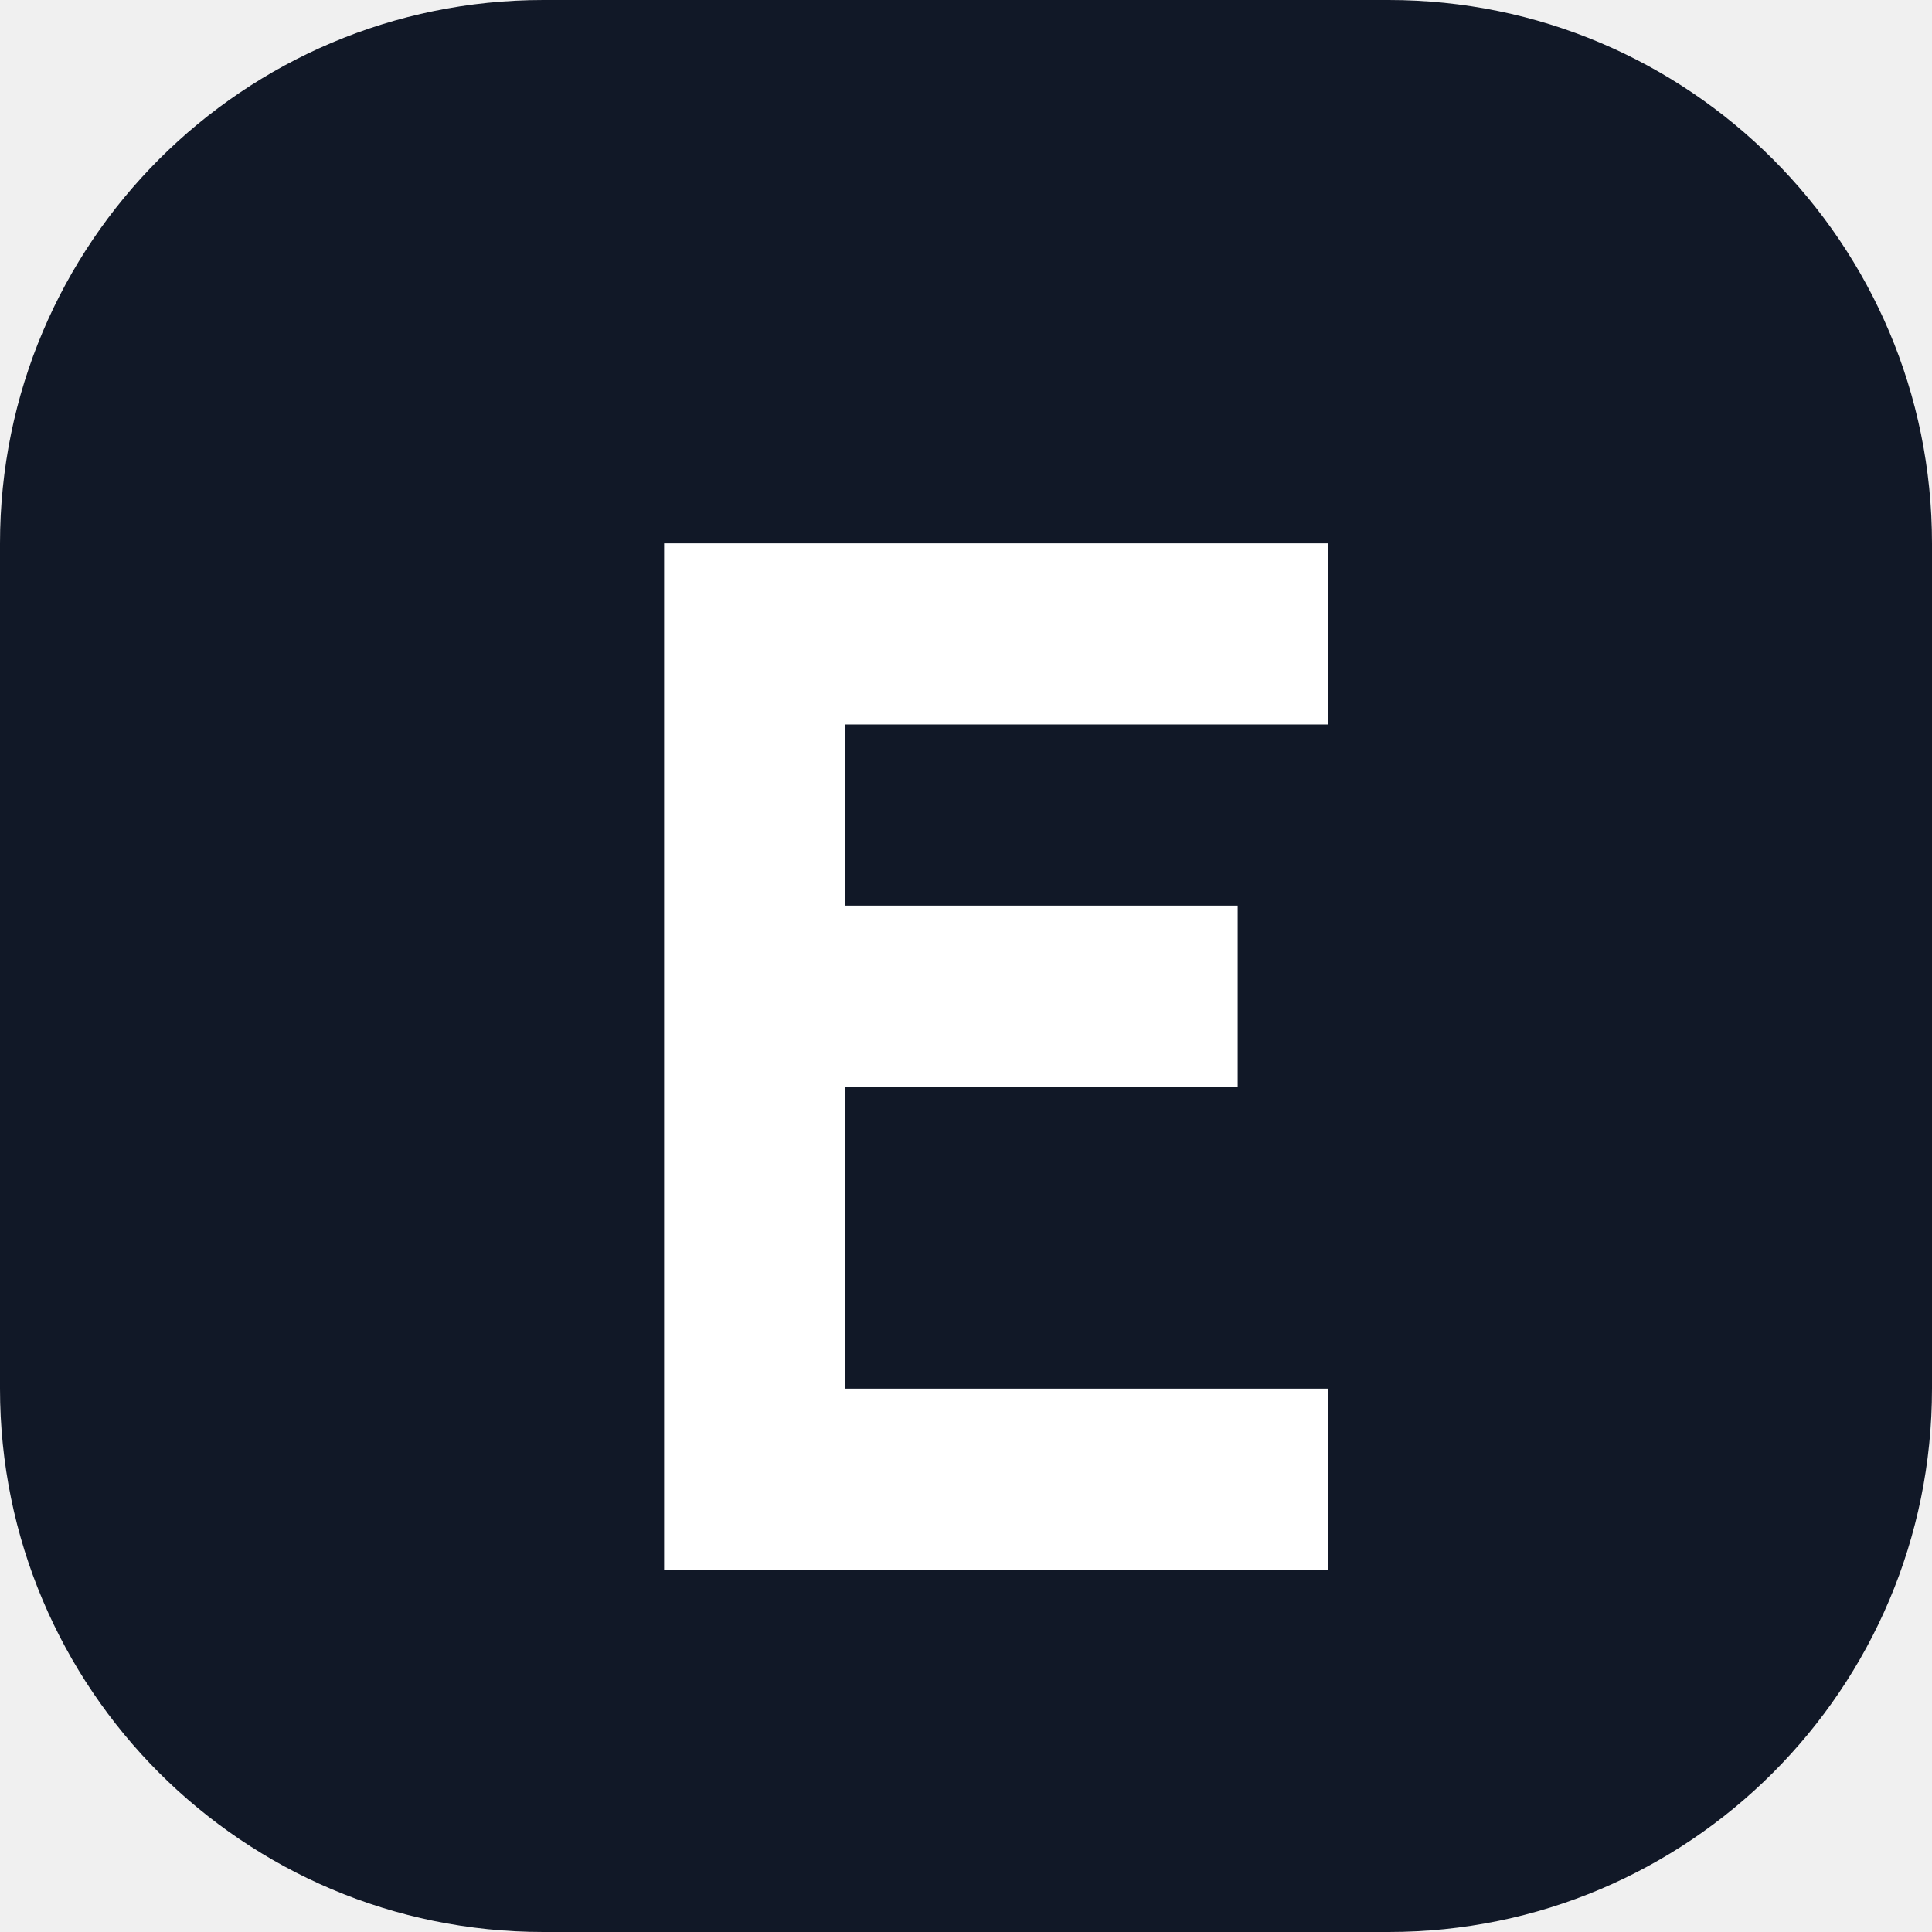
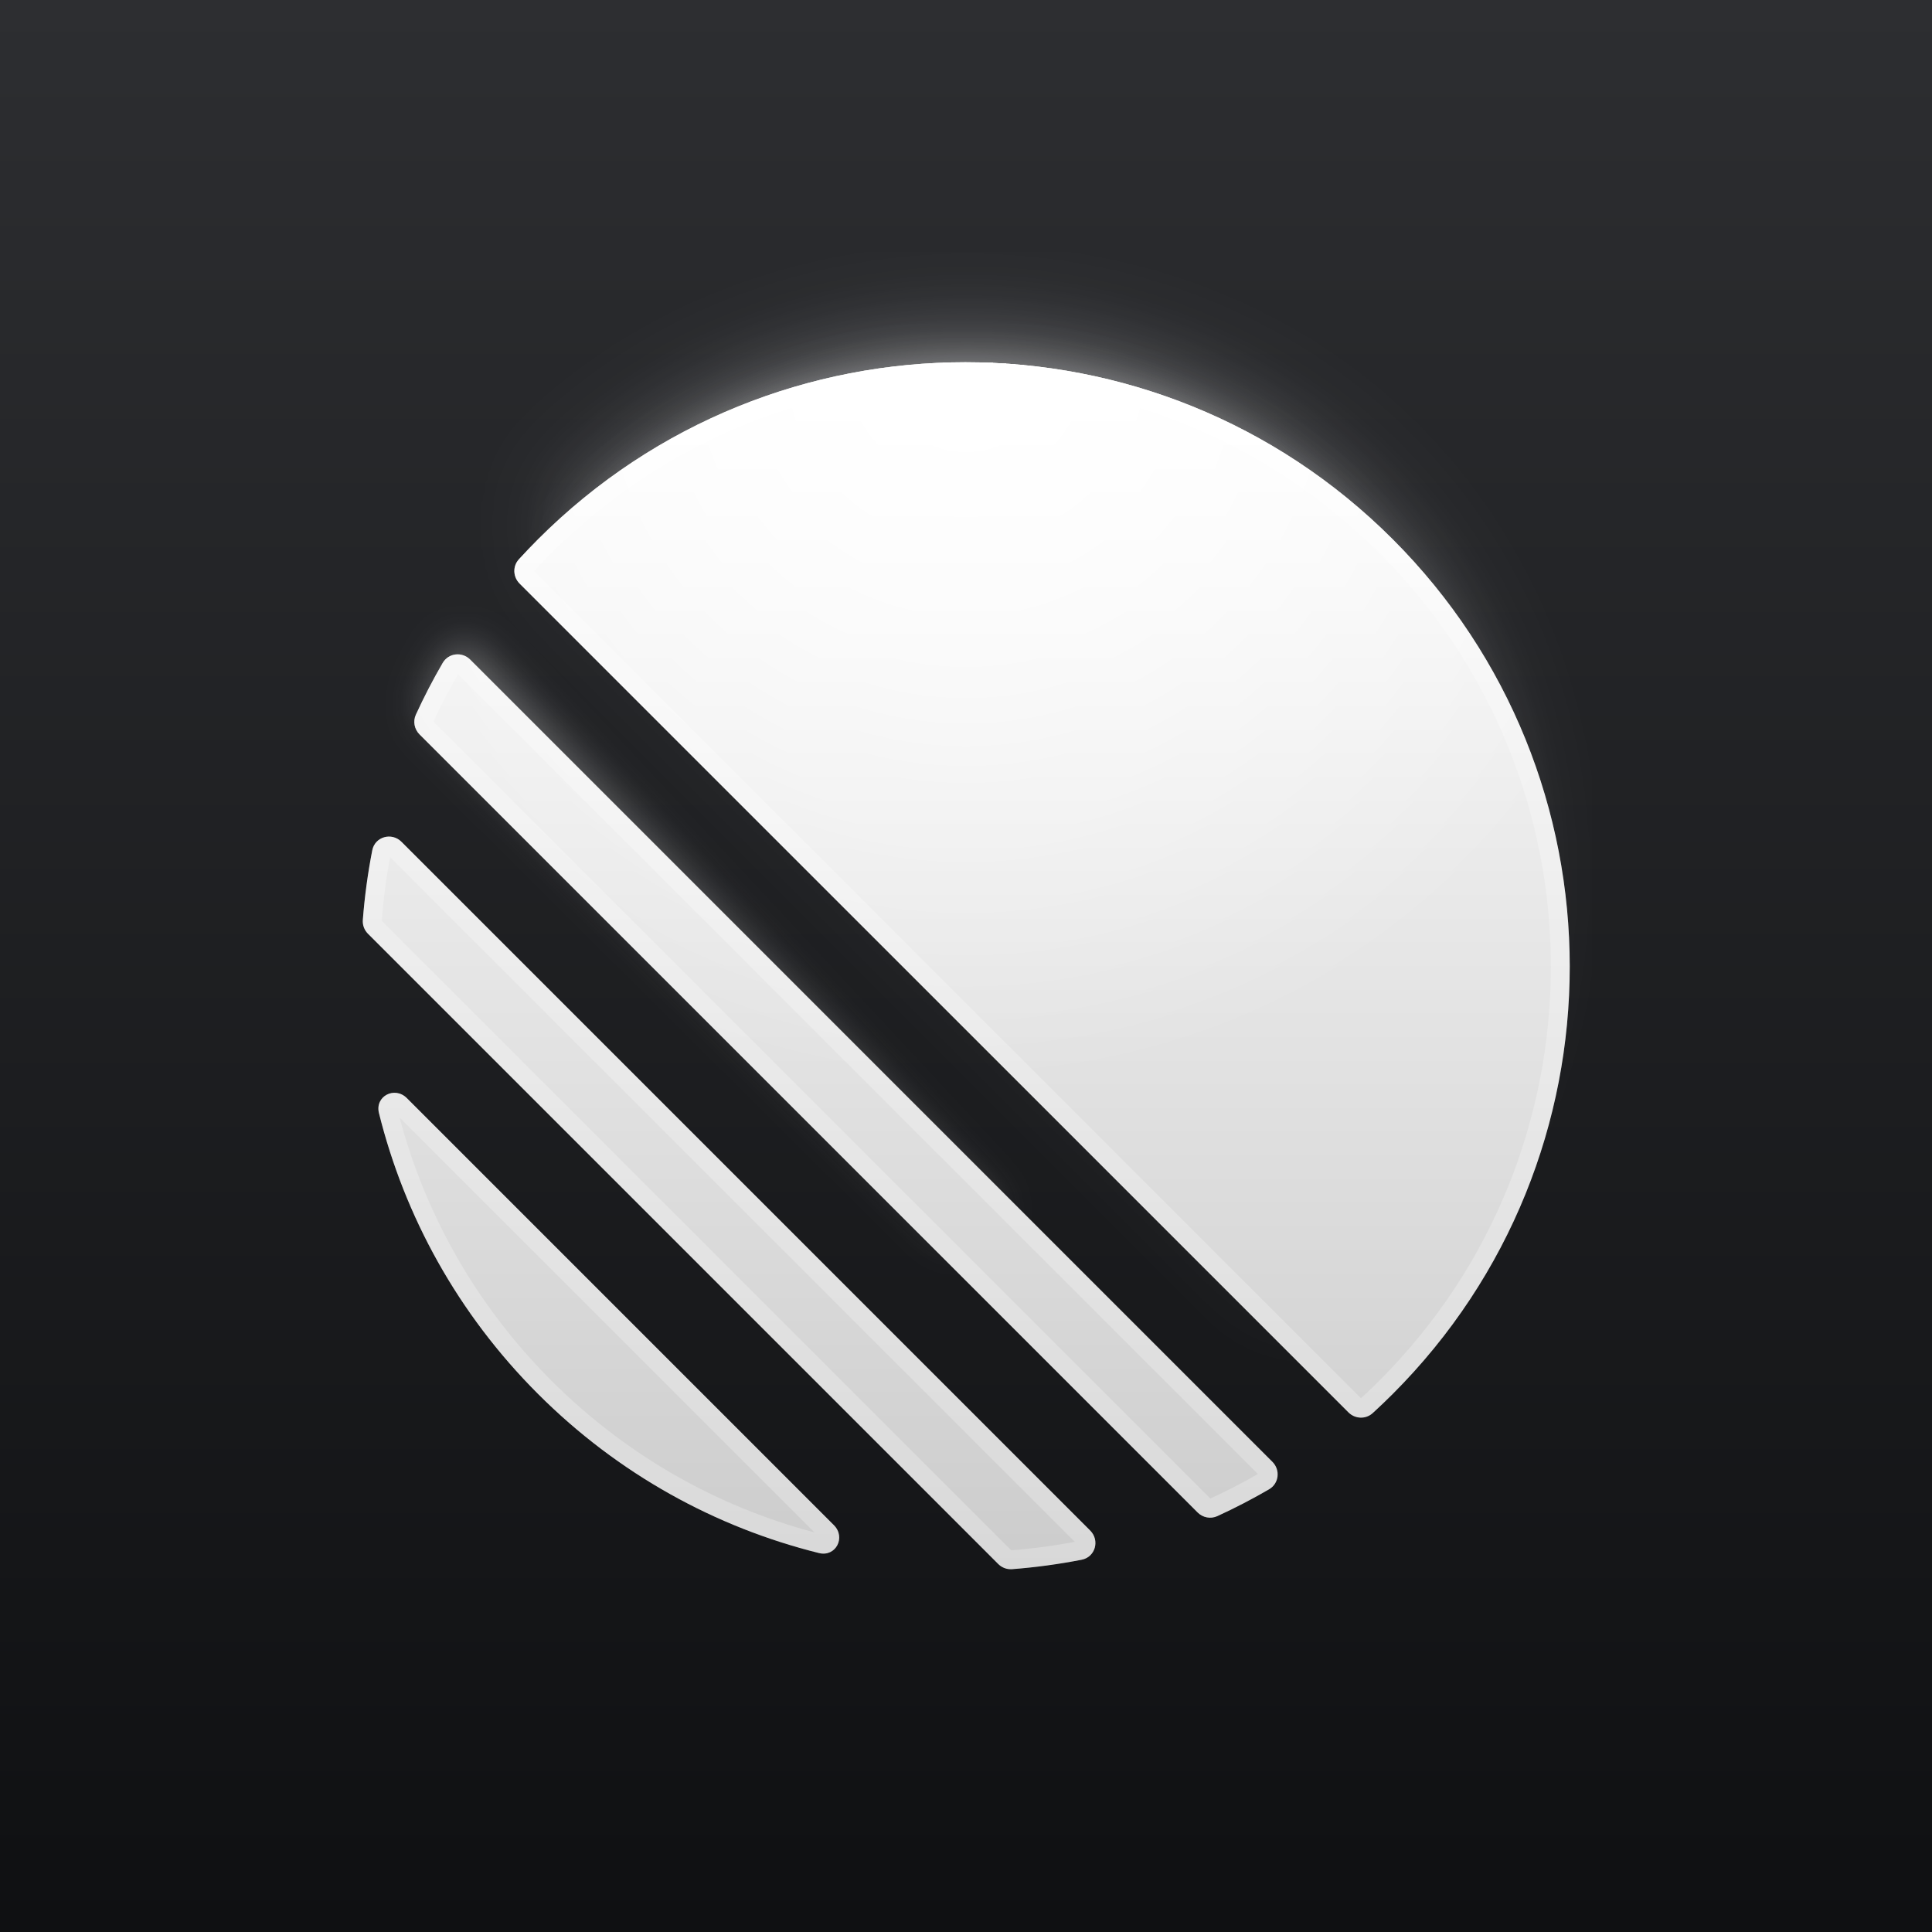
- <svg xmlns="http://www.w3.org/2000/svg" width="64" height="64" viewBox="0 0 64 64" fill="none">
-   <rect width="64" height="64" rx="18" fill="#111827" />
-   <path d="M22 18H44V24H28V30H41V36H28V46H44V52H22V18Z" fill="white" />
+ <svg xmlns="http://www.w3.org/2000/svg" width="256" height="256" fill="none" viewBox="0 0 512 512">
+   <path fill="url(#a)" d="M0 0h512v512H0z" />
+   <g filter="url(#b)" opacity=".8">
+     <path fill="#fff" d="M346.112 342.268c1.674 1.674 4.369 1.77 6.112.168 58.502-53.763 61.2-148.753 4.505-205.448-56.694-56.695-151.684-53.996-205.447 4.505-1.602 1.743-1.506 4.439.168 6.113l194.662 194.662Z" shape-rendering="crispEdges" style="mix-blend-mode:multiply" />
+   </g>
+   <g filter="url(#c)" opacity=".3">
+     <path fill="url(#d)" d="M346.112 342.268c1.674 1.674 4.369 1.77 6.112.168 58.502-53.763 61.2-148.753 4.505-205.448-56.694-56.695-151.684-53.996-205.447 4.505-1.602 1.743-1.506 4.439.168 6.113l194.662 194.662Z" />
+   </g>
+   <g filter="url(#e)" opacity=".3">
+     <path fill="url(#f)" d="M261.607 324.792c2.441-1.434 2.844-4.786.912-6.855L126.121 171.95c-2.018-2.16-5.535-1.831-7.017.727a148.996 148.996 0 0 0-6.49 12.537c-.774 1.688-.389 3.673.926 4.984l137.088 136.598a4.513 4.513 0 0 0 4.985.944c2.702-1.176 4.021-1.79 5.994-2.948Z" />
+   </g>
+   <path fill="url(#g)" d="M357.358 374.306c1.758 1.758 4.581 1.866 6.416.189a163.595 163.595 0 0 0 5.316-5.081c62.547-62.547 62.547-163.956 0-226.504-62.548-62.547-163.957-62.547-226.504 0a163.595 163.595 0 0 0-5.081 5.316c-1.677 1.835-1.569 4.658.189 6.416l219.664 219.664Z" />
+   <path fill="url(#h)" d="M357.358 374.306c1.758 1.758 4.581 1.866 6.416.189a163.595 163.595 0 0 0 5.316-5.081c62.547-62.547 62.547-163.956 0-226.504-62.548-62.547-163.957-62.547-226.504 0a163.595 163.595 0 0 0-5.081 5.316c-1.677 1.835-1.569 4.658.189 6.416l219.664 219.664Z" />
+   <path fill="url(#i)" d="M336.333 394.672c2.627-1.528 3.024-5.118.875-7.267L124.595 174.792c-2.149-2.149-5.739-1.752-7.267.875a158.87 158.87 0 0 0-7.119 13.725c-.811 1.771-.41 3.852.968 5.229l206.201 206.202c1.378 1.378 3.459 1.779 5.23.968a158.87 158.87 0 0 0 13.725-7.119Z" />
+   <path fill="url(#j)" d="M336.333 394.672c2.627-1.528 3.024-5.118.875-7.267L124.595 174.792c-2.149-2.149-5.739-1.752-7.267.875a158.87 158.87 0 0 0-7.119 13.725c-.811 1.771-.41 3.852.968 5.229l206.201 206.202c1.378 1.378 3.459 1.779 5.23.968a158.87 158.87 0 0 0 13.725-7.119Z" />
+   <path fill="url(#k)" d="M286.659 413.348c3.619-.707 4.86-5.136 2.253-7.743L106.395 223.088c-2.607-2.607-7.036-1.366-7.743 2.253a160.813 160.813 0 0 0-2.502 18.462 4.666 4.666 0 0 0 1.366 3.654l167.027 167.027a4.667 4.667 0 0 0 3.654 1.366 160.834 160.834 0 0 0 18.462-2.502Z" />
+   <path fill="url(#l)" d="M286.659 413.348c3.619-.707 4.86-5.136 2.253-7.743L106.395 223.088c-2.607-2.607-7.036-1.366-7.743 2.253a160.813 160.813 0 0 0-2.502 18.462 4.666 4.666 0 0 0 1.366 3.654l167.027 167.027a4.667 4.667 0 0 0 3.654 1.366 160.834 160.834 0 0 0 18.462-2.502Z" />
+   <path fill="url(#m)" d="M217.031 411.577c4.45 1.107 7.201-4.155 3.959-7.398L107.821 291.01c-3.243-3.242-8.504-.491-7.398 3.959 6.784 27.279 20.838 53.121 42.163 74.445 21.324 21.324 47.166 35.379 74.445 42.163Z" />
+   <path fill="url(#n)" d="M217.031 411.577c4.45 1.107 7.201-4.155 3.959-7.398L107.821 291.01c-3.243-3.242-8.504-.491-7.398 3.959 6.784 27.279 20.838 53.121 42.163 74.445 21.324 21.324 47.166 35.379 74.445 42.163Z" />
+   <path stroke="#fff" stroke-opacity=".5" stroke-width="5" d="M362.088 372.649c-.816.746-2.119.733-2.963-.111L139.462 152.875c-.844-.844-.857-2.147-.111-2.963a160.661 160.661 0 0 1 5.003-5.234c61.571-61.57 161.397-61.57 222.968 0 61.571 61.571 61.571 161.397 0 222.968a160.661 160.661 0 0 1-5.234 5.003Zm-26.648 16.523c1.038 1.038.786 2.67-.364 3.34a156.562 156.562 0 0 1-13.51 7.006c-.794.364-1.761.197-2.42-.462L112.944 192.854c-.659-.659-.826-1.626-.462-2.42a156.562 156.562 0 0 1 7.006-13.51c.67-1.15 2.302-1.402 3.34-.364L335.44 389.172Zm-48.296 18.201c1.276 1.276.574 3.221-.964 3.521a158.269 158.269 0 0 1-18.175 2.463 2.167 2.167 0 0 1-1.694-.64L99.283 245.689a2.167 2.167 0 0 1-.64-1.694 158.313 158.313 0 0 1 2.463-18.175c.3-1.538 2.245-2.24 3.521-.964l182.517 182.517Zm-67.922-1.426c.81.81.812 1.735.464 2.391-.333.63-1.007 1.072-2.052.813-26.85-6.678-52.286-20.51-73.28-41.505-20.995-20.994-34.827-46.43-41.505-73.28-.259-1.045.183-1.719.813-2.052.656-.348 1.581-.346 2.391.464l113.169 113.169Z" style="mix-blend-mode:soft-light" />
+   <defs>
+     <linearGradient id="a" x1="256" x2="256" y1="0" y2="512" gradientUnits="userSpaceOnUse">
+       <stop stop-color="#2D2E31" />
+       <stop offset="1" stop-color="#0F1012" />
+     </linearGradient>
+     <linearGradient id="d" x1="256.306" x2="256.306" y1="95.332" y2="379.492" gradientUnits="userSpaceOnUse">
+       <stop stop-color="#fff" />
+       <stop offset="1" stop-color="#C5C5C5" />
+     </linearGradient>
+     <linearGradient id="f" x1="178.365" x2="178.365" y1="167.248" y2="351.126" gradientUnits="userSpaceOnUse">
+       <stop stop-color="#fff" />
+       <stop offset="1" stop-color="#C5C5C5" />
+     </linearGradient>
+     <linearGradient id="g" x1="256" x2="256" y1="96" y2="416" gradientUnits="userSpaceOnUse">
+       <stop stop-color="#fff" />
+       <stop offset="1" stop-color="#CCC" />
+     </linearGradient>
+     <linearGradient id="i" x1="256" x2="256" y1="96" y2="416" gradientUnits="userSpaceOnUse">
+       <stop stop-color="#fff" />
+       <stop offset="1" stop-color="#CCC" />
+     </linearGradient>
+     <linearGradient id="k" x1="256" x2="256" y1="96" y2="416" gradientUnits="userSpaceOnUse">
+       <stop stop-color="#fff" />
+       <stop offset="1" stop-color="#CCC" />
+     </linearGradient>
+     <linearGradient id="m" x1="256" x2="256" y1="96" y2="416" gradientUnits="userSpaceOnUse">
+       <stop stop-color="#fff" />
+       <stop offset="1" stop-color="#CCC" />
+     </linearGradient>
+     <radialGradient id="h" cx="0" cy="0" r="1" gradientTransform="matrix(0 320 -320 0 256 96)" gradientUnits="userSpaceOnUse">
+       <stop stop-color="#fff" />
+       <stop offset=".598" stop-color="#fff" stop-opacity="0" />
+     </radialGradient>
+     <radialGradient id="j" cx="0" cy="0" r="1" gradientTransform="matrix(0 320 -320 0 256 96)" gradientUnits="userSpaceOnUse">
+       <stop stop-color="#fff" />
+       <stop offset=".598" stop-color="#fff" stop-opacity="0" />
+     </radialGradient>
+     <radialGradient id="l" cx="0" cy="0" r="1" gradientTransform="matrix(0 320 -320 0 256 96)" gradientUnits="userSpaceOnUse">
+       <stop stop-color="#fff" />
+       <stop offset=".598" stop-color="#fff" stop-opacity="0" />
+     </radialGradient>
+     <radialGradient id="n" cx="0" cy="0" r="1" gradientTransform="matrix(0 320 -320 0 256 96)" gradientUnits="userSpaceOnUse">
+       <stop stop-color="#fff" />
+       <stop offset=".598" stop-color="#fff" stop-opacity="0" />
+     </radialGradient>
+     <filter id="b" width="295.583" height="295.582" x="126.135" y="66.88" color-interpolation-filters="sRGB" filterUnits="userSpaceOnUse">
+       <feFlood flood-opacity="0" result="BackgroundImageFix" />
+       <feColorMatrix in="SourceAlpha" result="hardAlpha" values="0 0 0 0 0 0 0 0 0 0 0 0 0 0 0 0 0 0 127 0" />
+       <feOffset dy="-5.12" />
+       <feGaussianBlur stdDeviation="12" />
+       <feComposite in2="hardAlpha" operator="out" />
+       <feColorMatrix values="0 0 0 0 1 0 0 0 0 1 0 0 0 0 1 0 0 0 0.4 0" />
+       <feBlend in2="BackgroundImageFix" mode="plus-lighter" result="effect1_dropShadow_14134_4654" />
+       <feBlend in="SourceGraphic" in2="effect1_dropShadow_14134_4654" result="shape" />
+     </filter>
+     <filter id="c" width="267.583" height="267.582" x="140.135" y="86" color-interpolation-filters="sRGB" filterUnits="userSpaceOnUse">
+       <feFlood flood-opacity="0" result="BackgroundImageFix" />
+       <feBlend in="SourceGraphic" in2="BackgroundImageFix" result="shape" />
+       <feGaussianBlur result="effect1_foregroundBlur_14134_4654" stdDeviation="5" />
+     </filter>
+     <filter id="e" width="171.522" height="177.592" x="102.218" y="160.522" color-interpolation-filters="sRGB" filterUnits="userSpaceOnUse">
+       <feFlood flood-opacity="0" result="BackgroundImageFix" />
+       <feBlend in="SourceGraphic" in2="BackgroundImageFix" result="shape" />
+       <feGaussianBlur result="effect1_foregroundBlur_14134_4654" stdDeviation="5" />
+     </filter>
+   </defs>
</svg>
